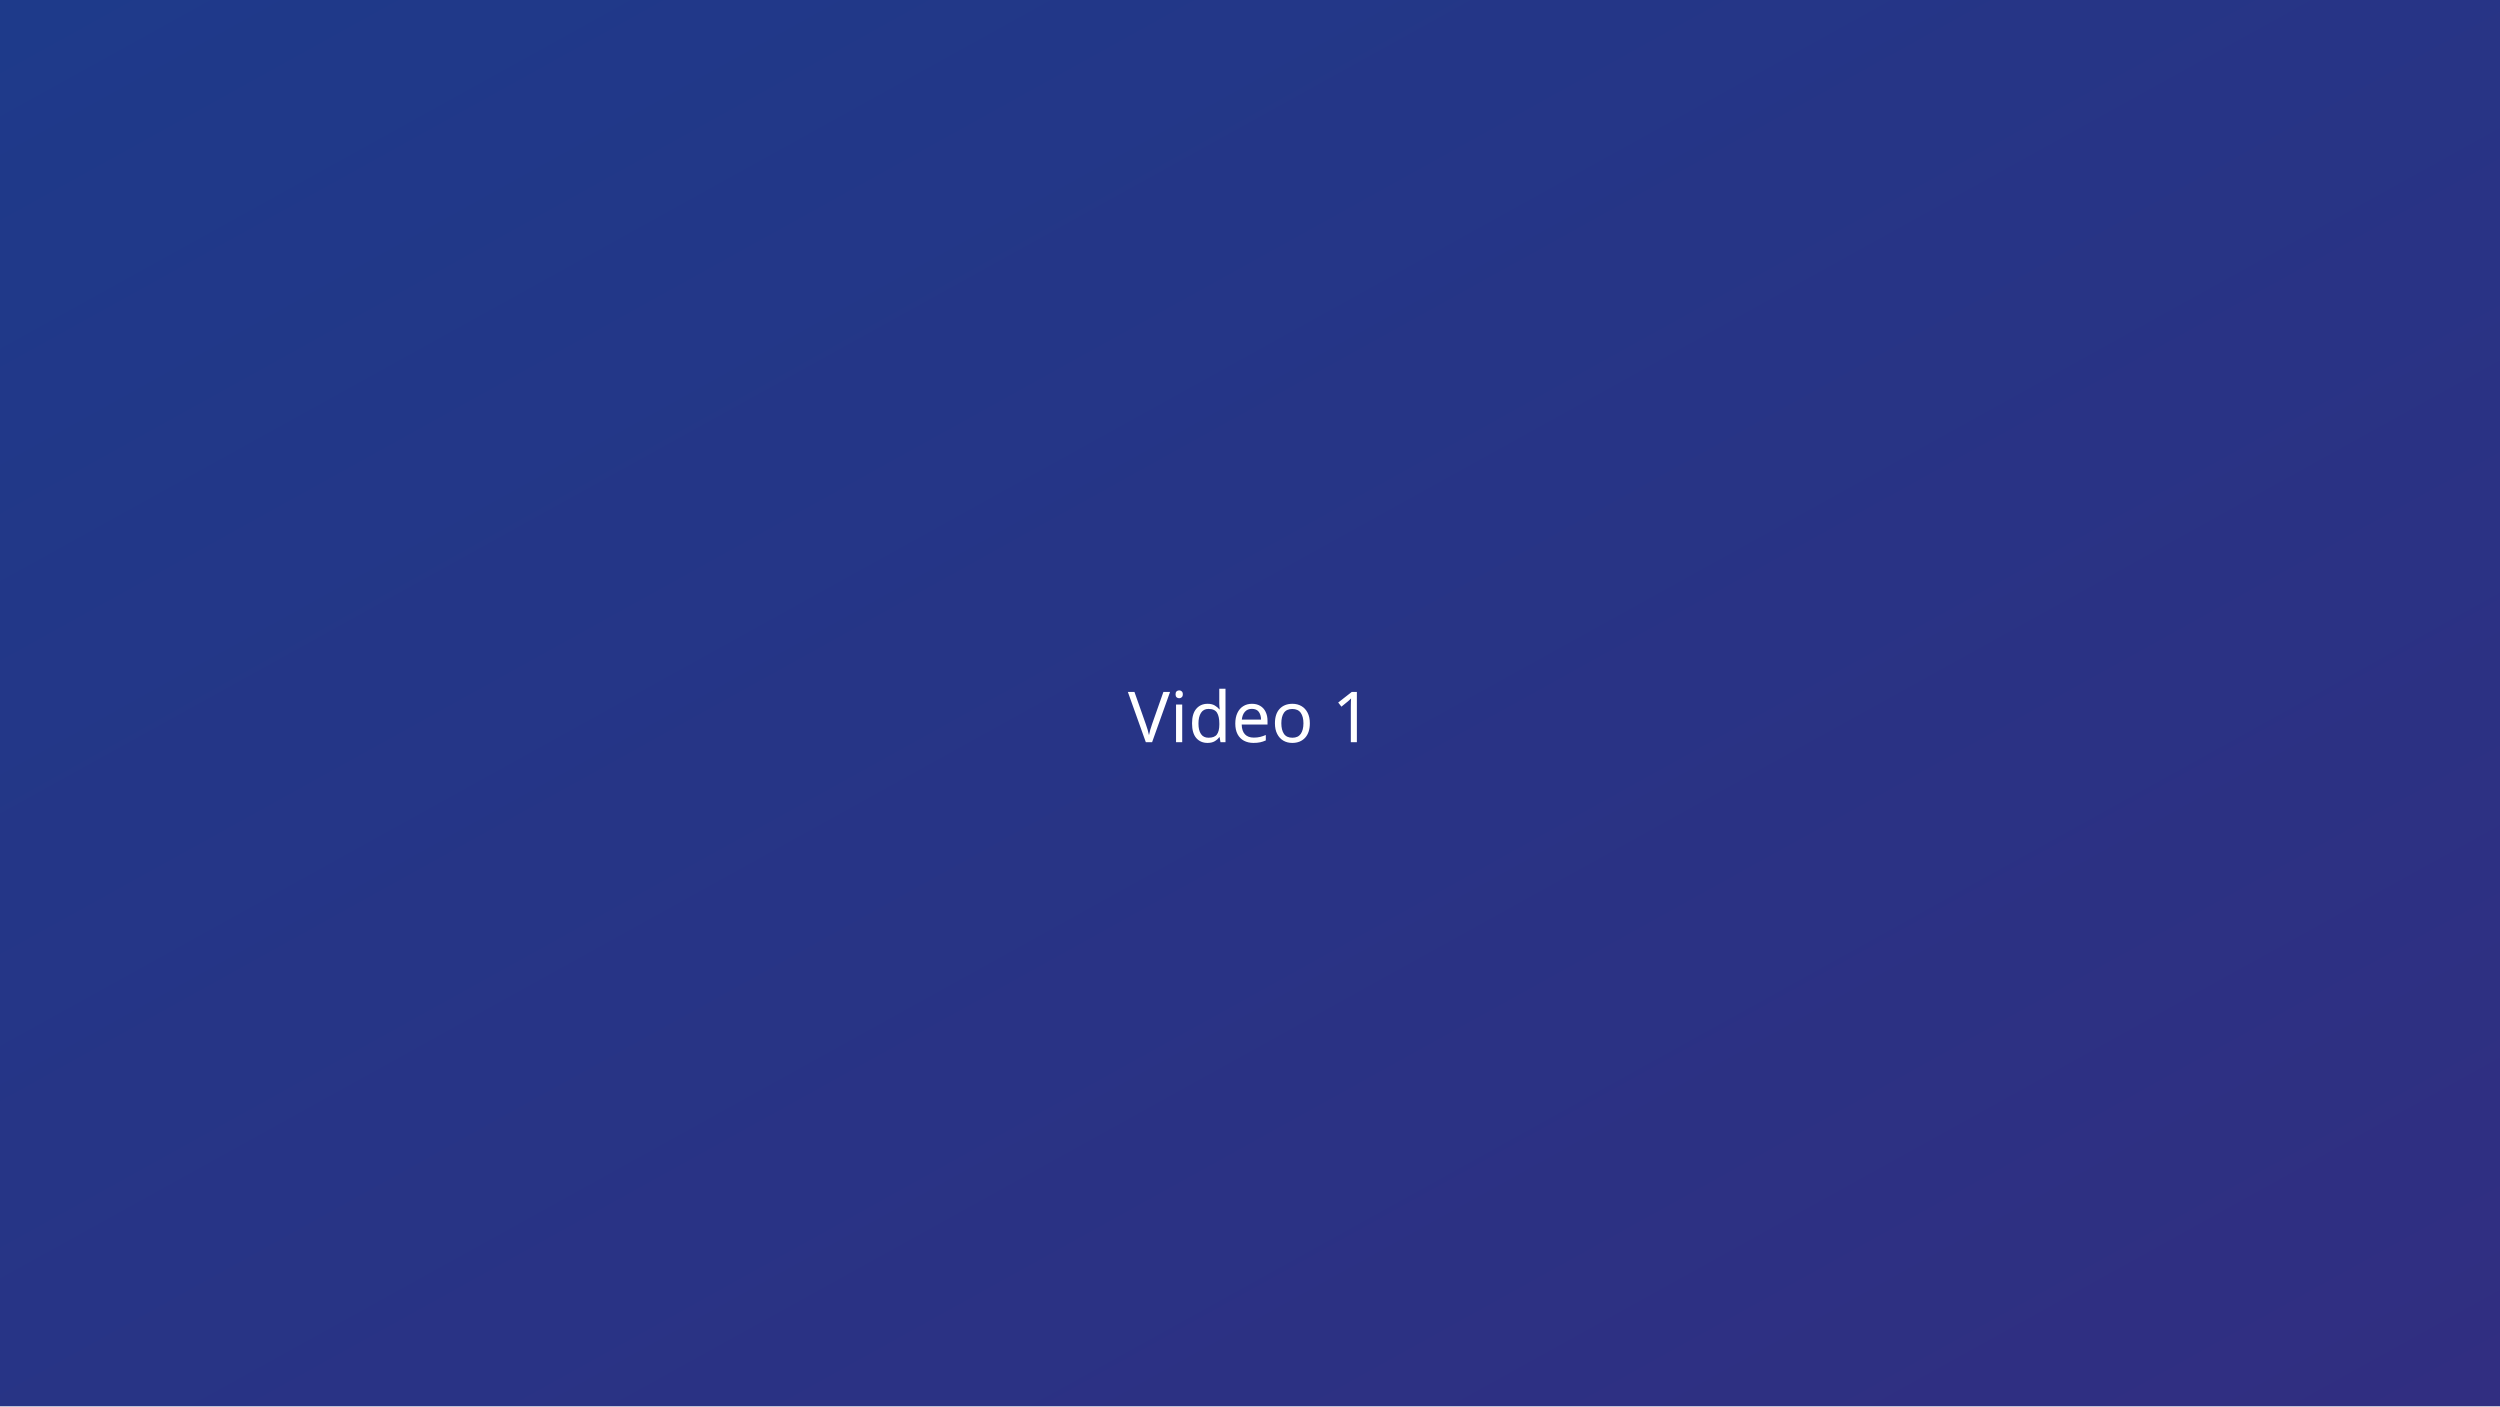
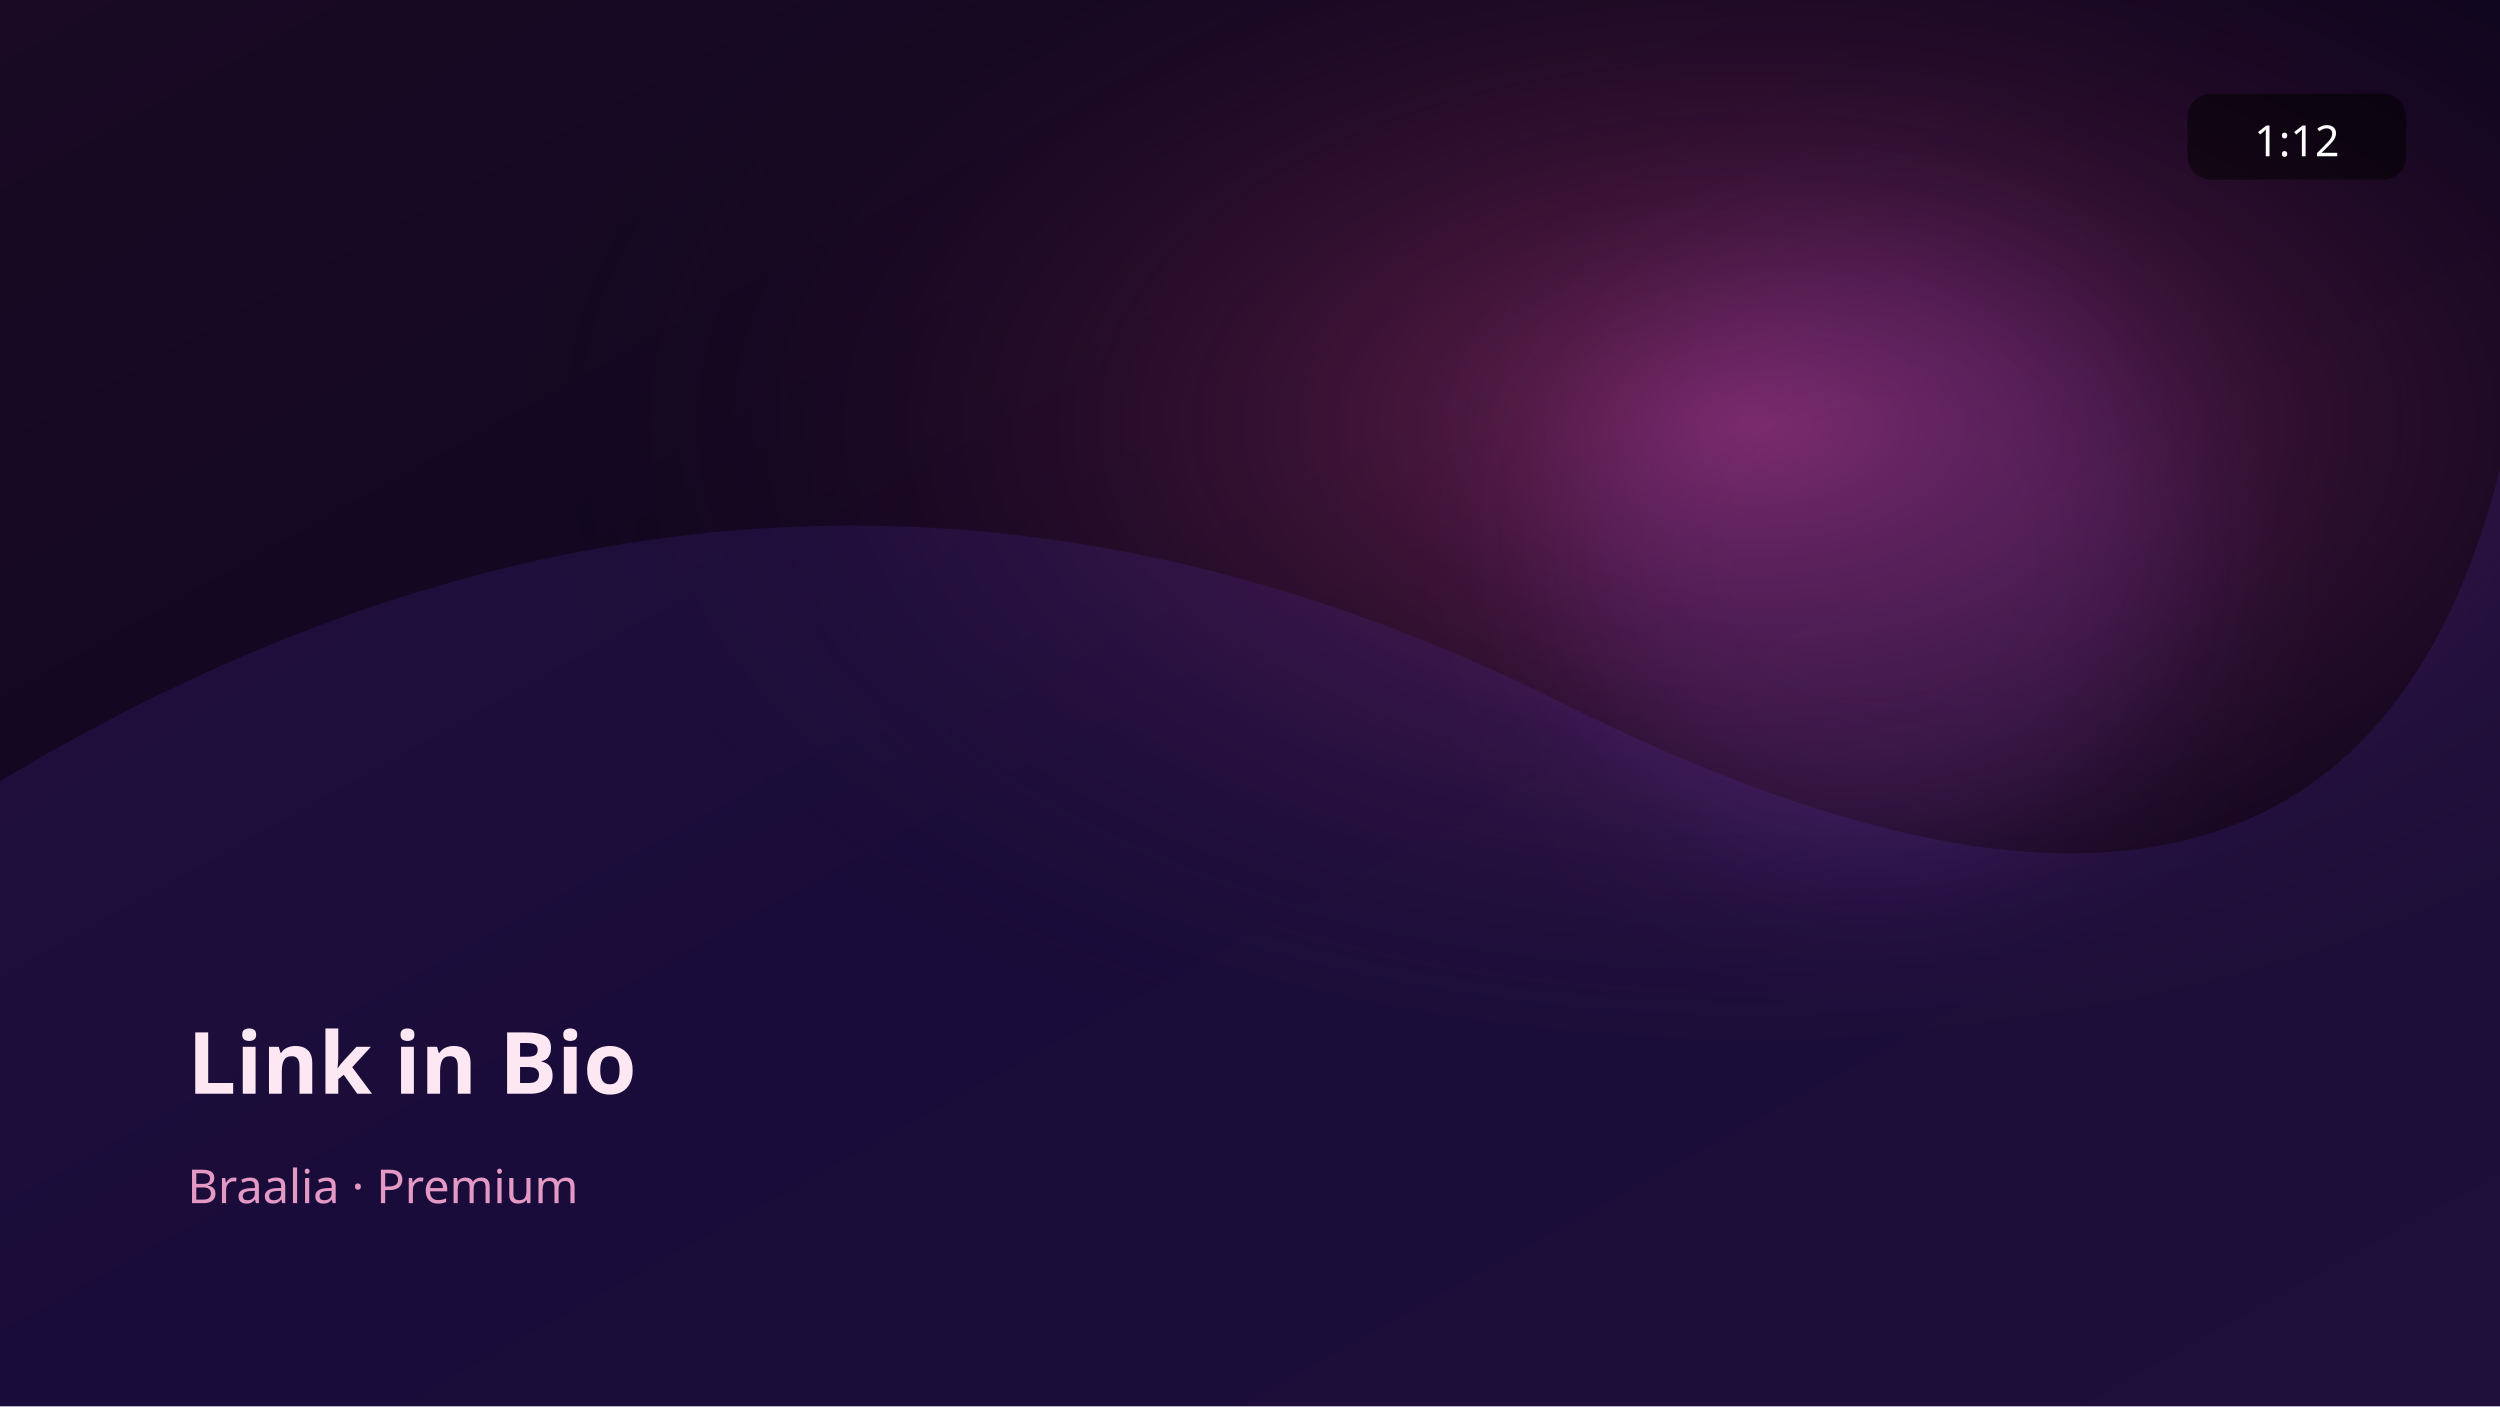
- <svg xmlns="http://www.w3.org/2000/svg" width="640" height="360" viewBox="0 0 640 360">
+ <svg xmlns="http://www.w3.org/2000/svg" width="640" height="360" viewBox="0 0 640 360" fill="none">
  <defs>
-     <linearGradient id="v1" x1="0" y1="0" x2="1" y2="1">
-       <stop offset="0%" stop-color="#1e3a8a" />
-       <stop offset="100%" stop-color="#312e81" />
+     <linearGradient id="bg" x1="0%" y1="0%" x2="100%" y2="100%">
+       <stop offset="0%" stop-color="#1a0a24" />
+       <stop offset="50%" stop-color="#0f0520" />
+       <stop offset="100%" stop-color="#12081f" />
    </linearGradient>
+     <radialGradient id="streak" cx="70%" cy="30%" r="50%">
+       <stop offset="0%" stop-color="#ec4899" stop-opacity="0.45" />
+       <stop offset="100%" stop-color="transparent" />
+     </radialGradient>
  </defs>
-   <rect width="640" height="360" fill="url(#v1)" />
-   <text x="320" y="190" text-anchor="middle" fill="white" font-family="system-ui" font-size="18">Video 1</text>
+   <rect width="640" height="360" fill="url(#bg)" />
+   <rect width="640" height="360" fill="url(#streak)" />
+   <path d="M0 200 Q200 80 400 180 T640 120 L640 360 L0 360 Z" fill="#6c47ff" opacity="0.12" />
+   <circle cx="480" cy="140" r="80" fill="#a855f7" opacity="0.15" filter="blur(20px)" />
+   <text x="48" y="280" fill="#fce7f3" font-family="system-ui,sans-serif" font-size="22" font-weight="700">Link in Bio</text>
+   <text x="48" y="308" fill="#f9a8d4" font-family="system-ui,sans-serif" font-size="12" opacity="0.9">Braalia · Premium</text>
+   <rect x="560" y="24" width="56" height="22" rx="6" fill="rgba(0,0,0,0.5)" />
+   <text x="588" y="40" fill="#fff" font-family="system-ui,sans-serif" font-size="11" text-anchor="middle">1:12</text>
</svg>
